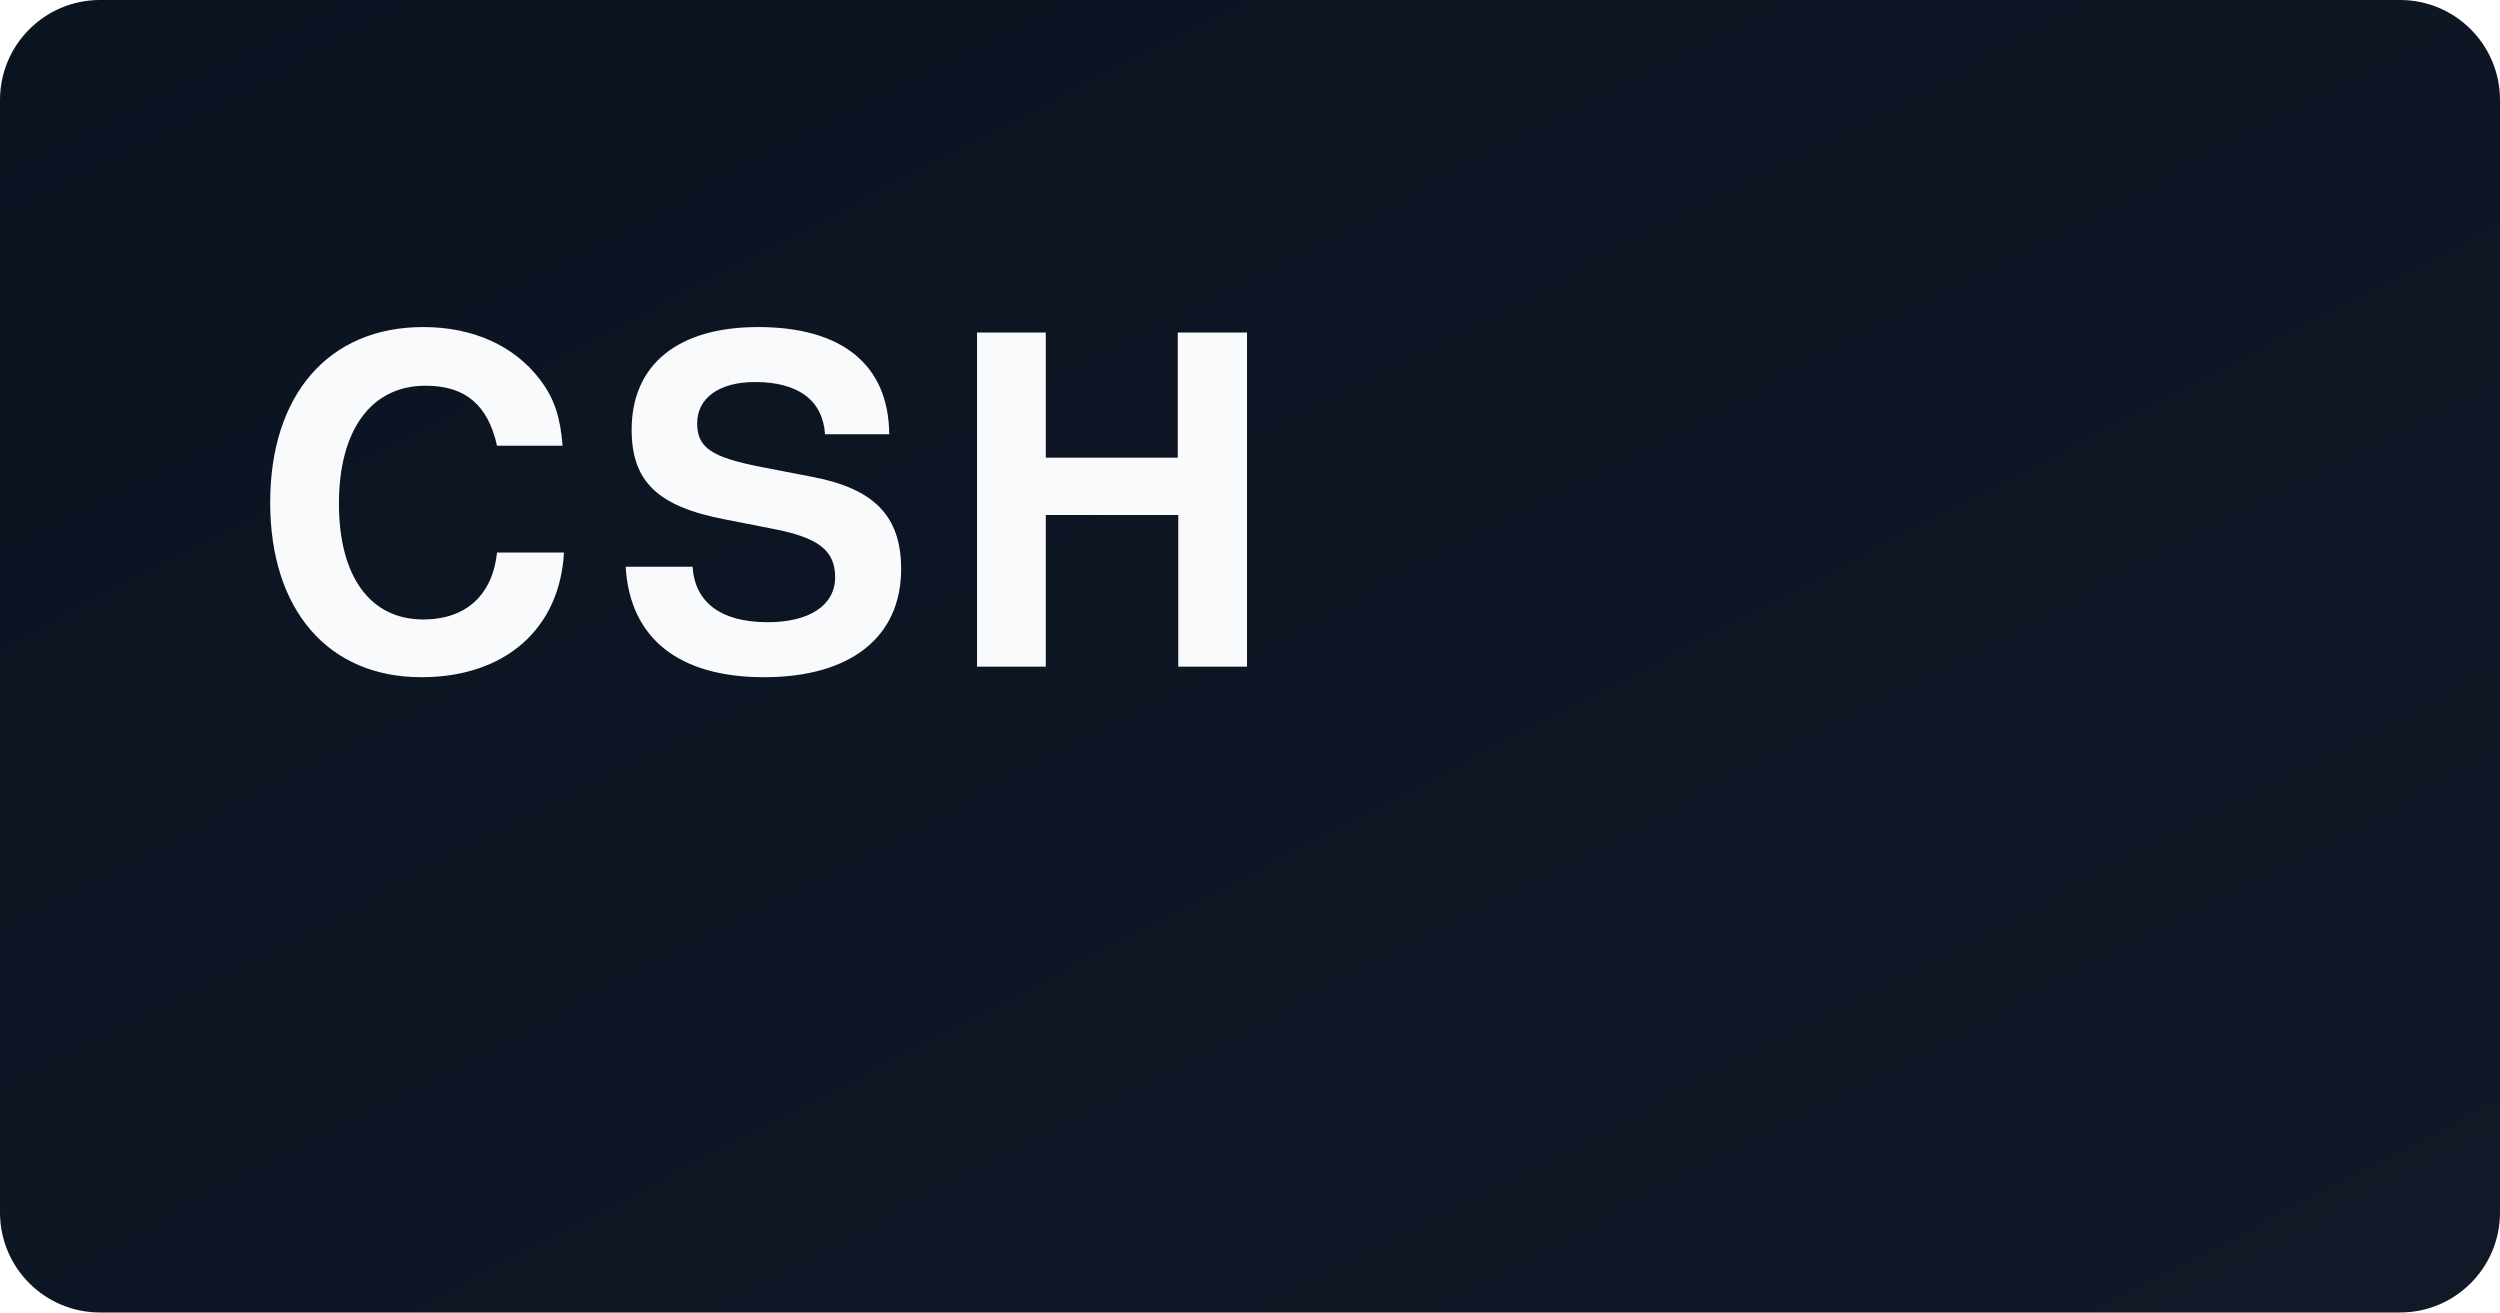
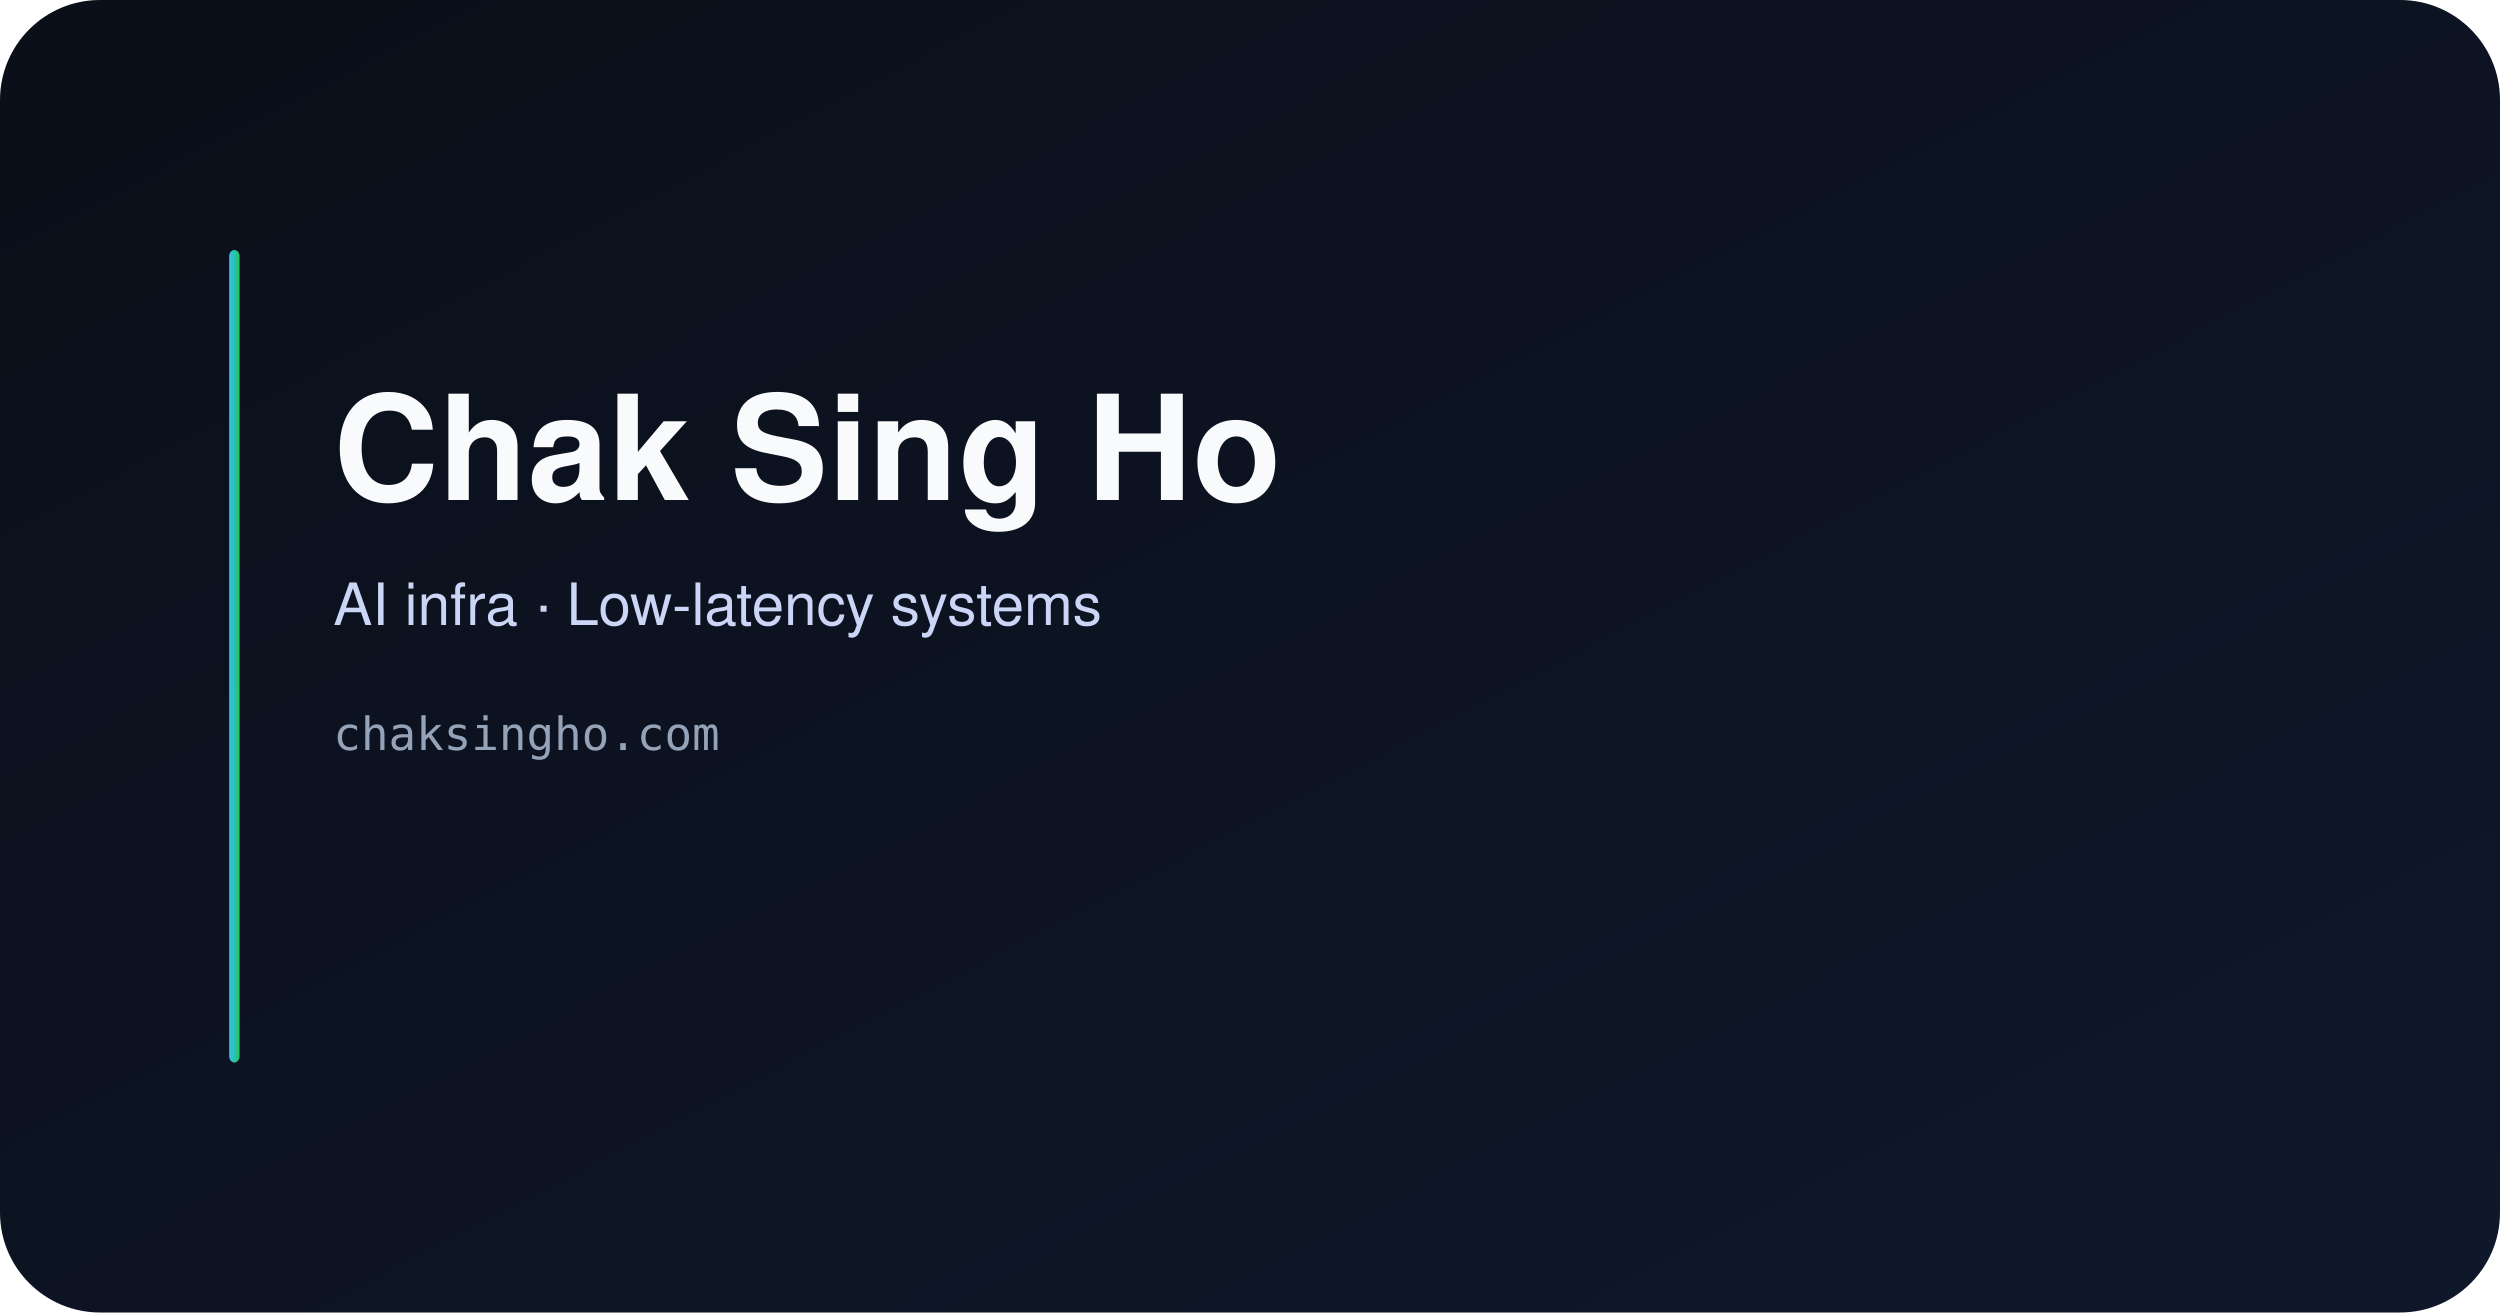
<svg xmlns="http://www.w3.org/2000/svg" width="1200" height="630" viewBox="0 0 1200 630" role="img" aria-label="Chak Sing Ho portfolio preview">
  <defs>
    <linearGradient id="bg" x1="0" y1="0" x2="1" y2="1">
-       <stop offset="0%" stop-color="#0b1220" />
-       <stop offset="100%" stop-color="#111827" />
+       <stop offset="0%" stop-color="#0a0f19" />
+       <stop offset="100%" stop-color="#0f172a" />
+     </linearGradient>
+     <linearGradient id="accent" x1="0" y1="0" x2="1" y2="0">
+       <stop offset="0%" stop-color="#38bdf8" />
+       <stop offset="100%" stop-color="#22c55e" />
    </linearGradient>
  </defs>
  <rect width="1200" height="630" fill="url(#bg)" rx="48" />
-   <text x="120" y="320" font-size="220" font-family="Helvetica, Arial, sans-serif" font-weight="700" letter-spacing="14" fill="#f8fafc">CSH</text>
+   <rect x="110" y="120" width="5" height="390" fill="url(#accent)" rx="3" />
+   <text x="160" y="240" font-size="70" font-family="IBM Plex Sans, Segoe UI, Helvetica, Arial, sans-serif" font-weight="700" fill="#f8fafc">
+     Chak Sing Ho
+   </text>
+   <text x="160" y="300" font-size="28" font-family="IBM Plex Sans, Segoe UI, Helvetica, Arial, sans-serif" font-weight="500" fill="#cbd5f5">
+     AI infra · Low-latency systems
+   </text>
+   <text x="160" y="360" font-size="22" font-family="IBM Plex Mono, Menlo, Consolas, monospace" fill="#94a3b8">
+     chaksingho.com
+   </text>
</svg>
